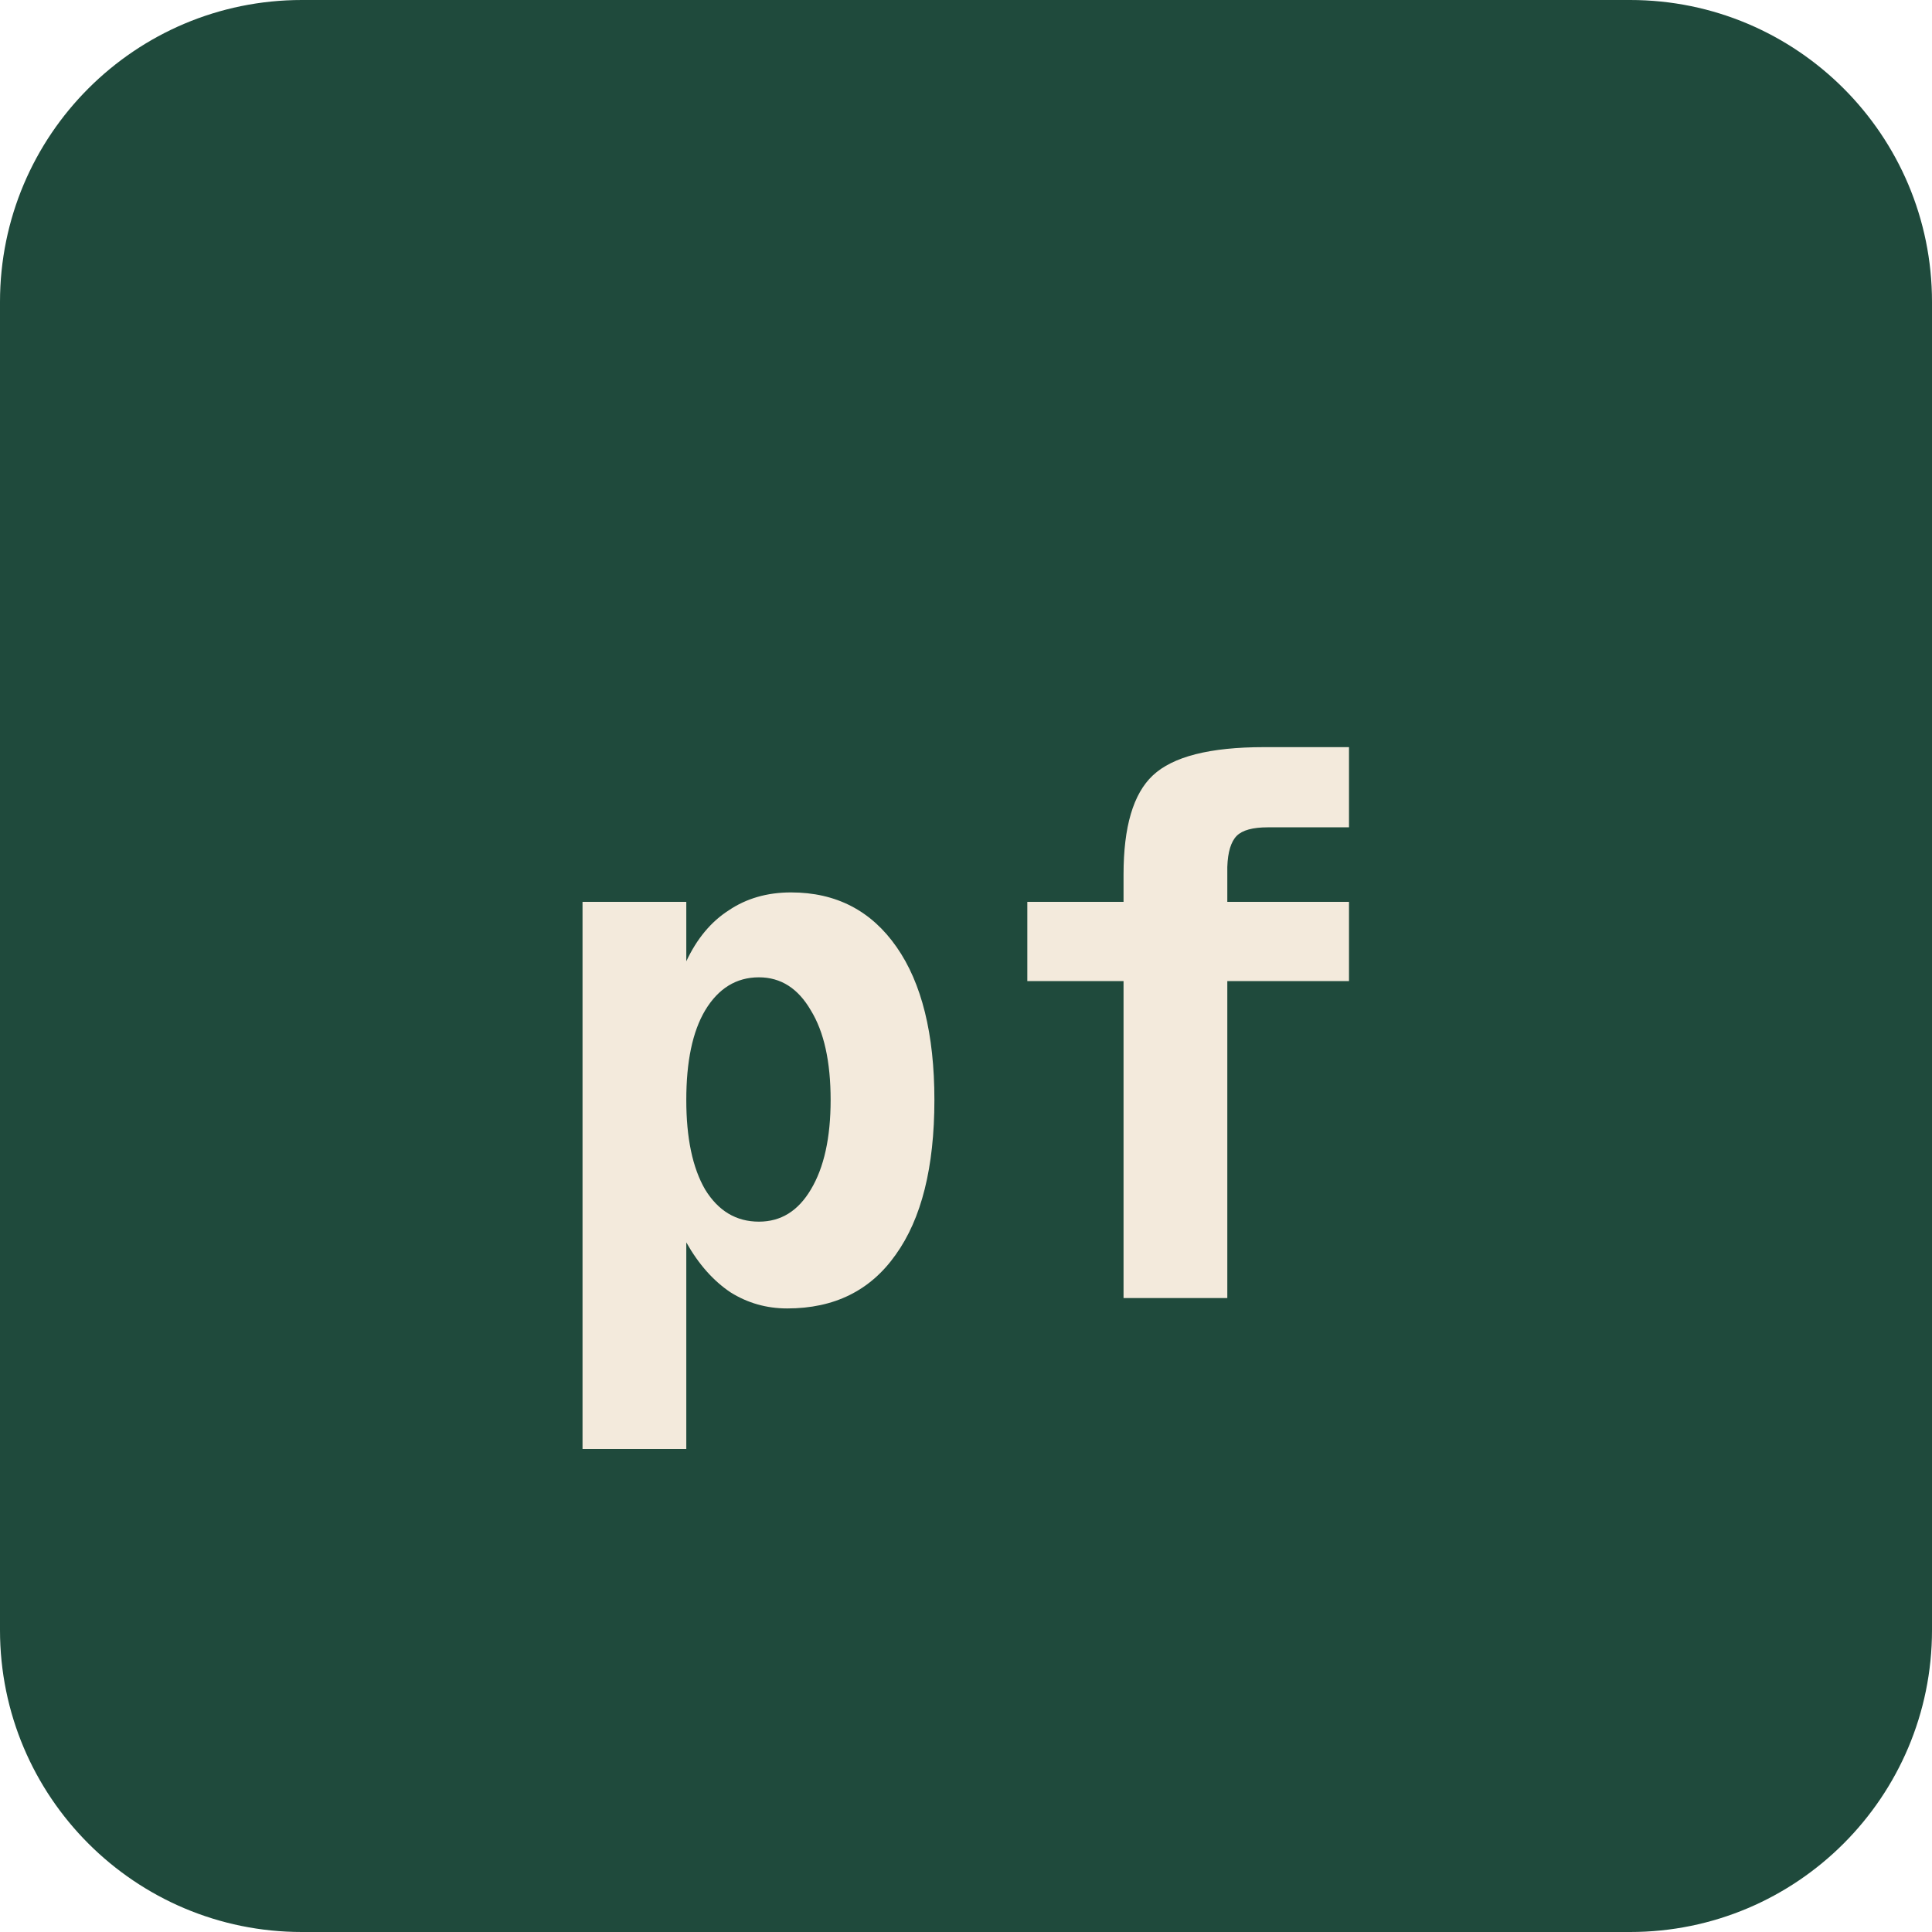
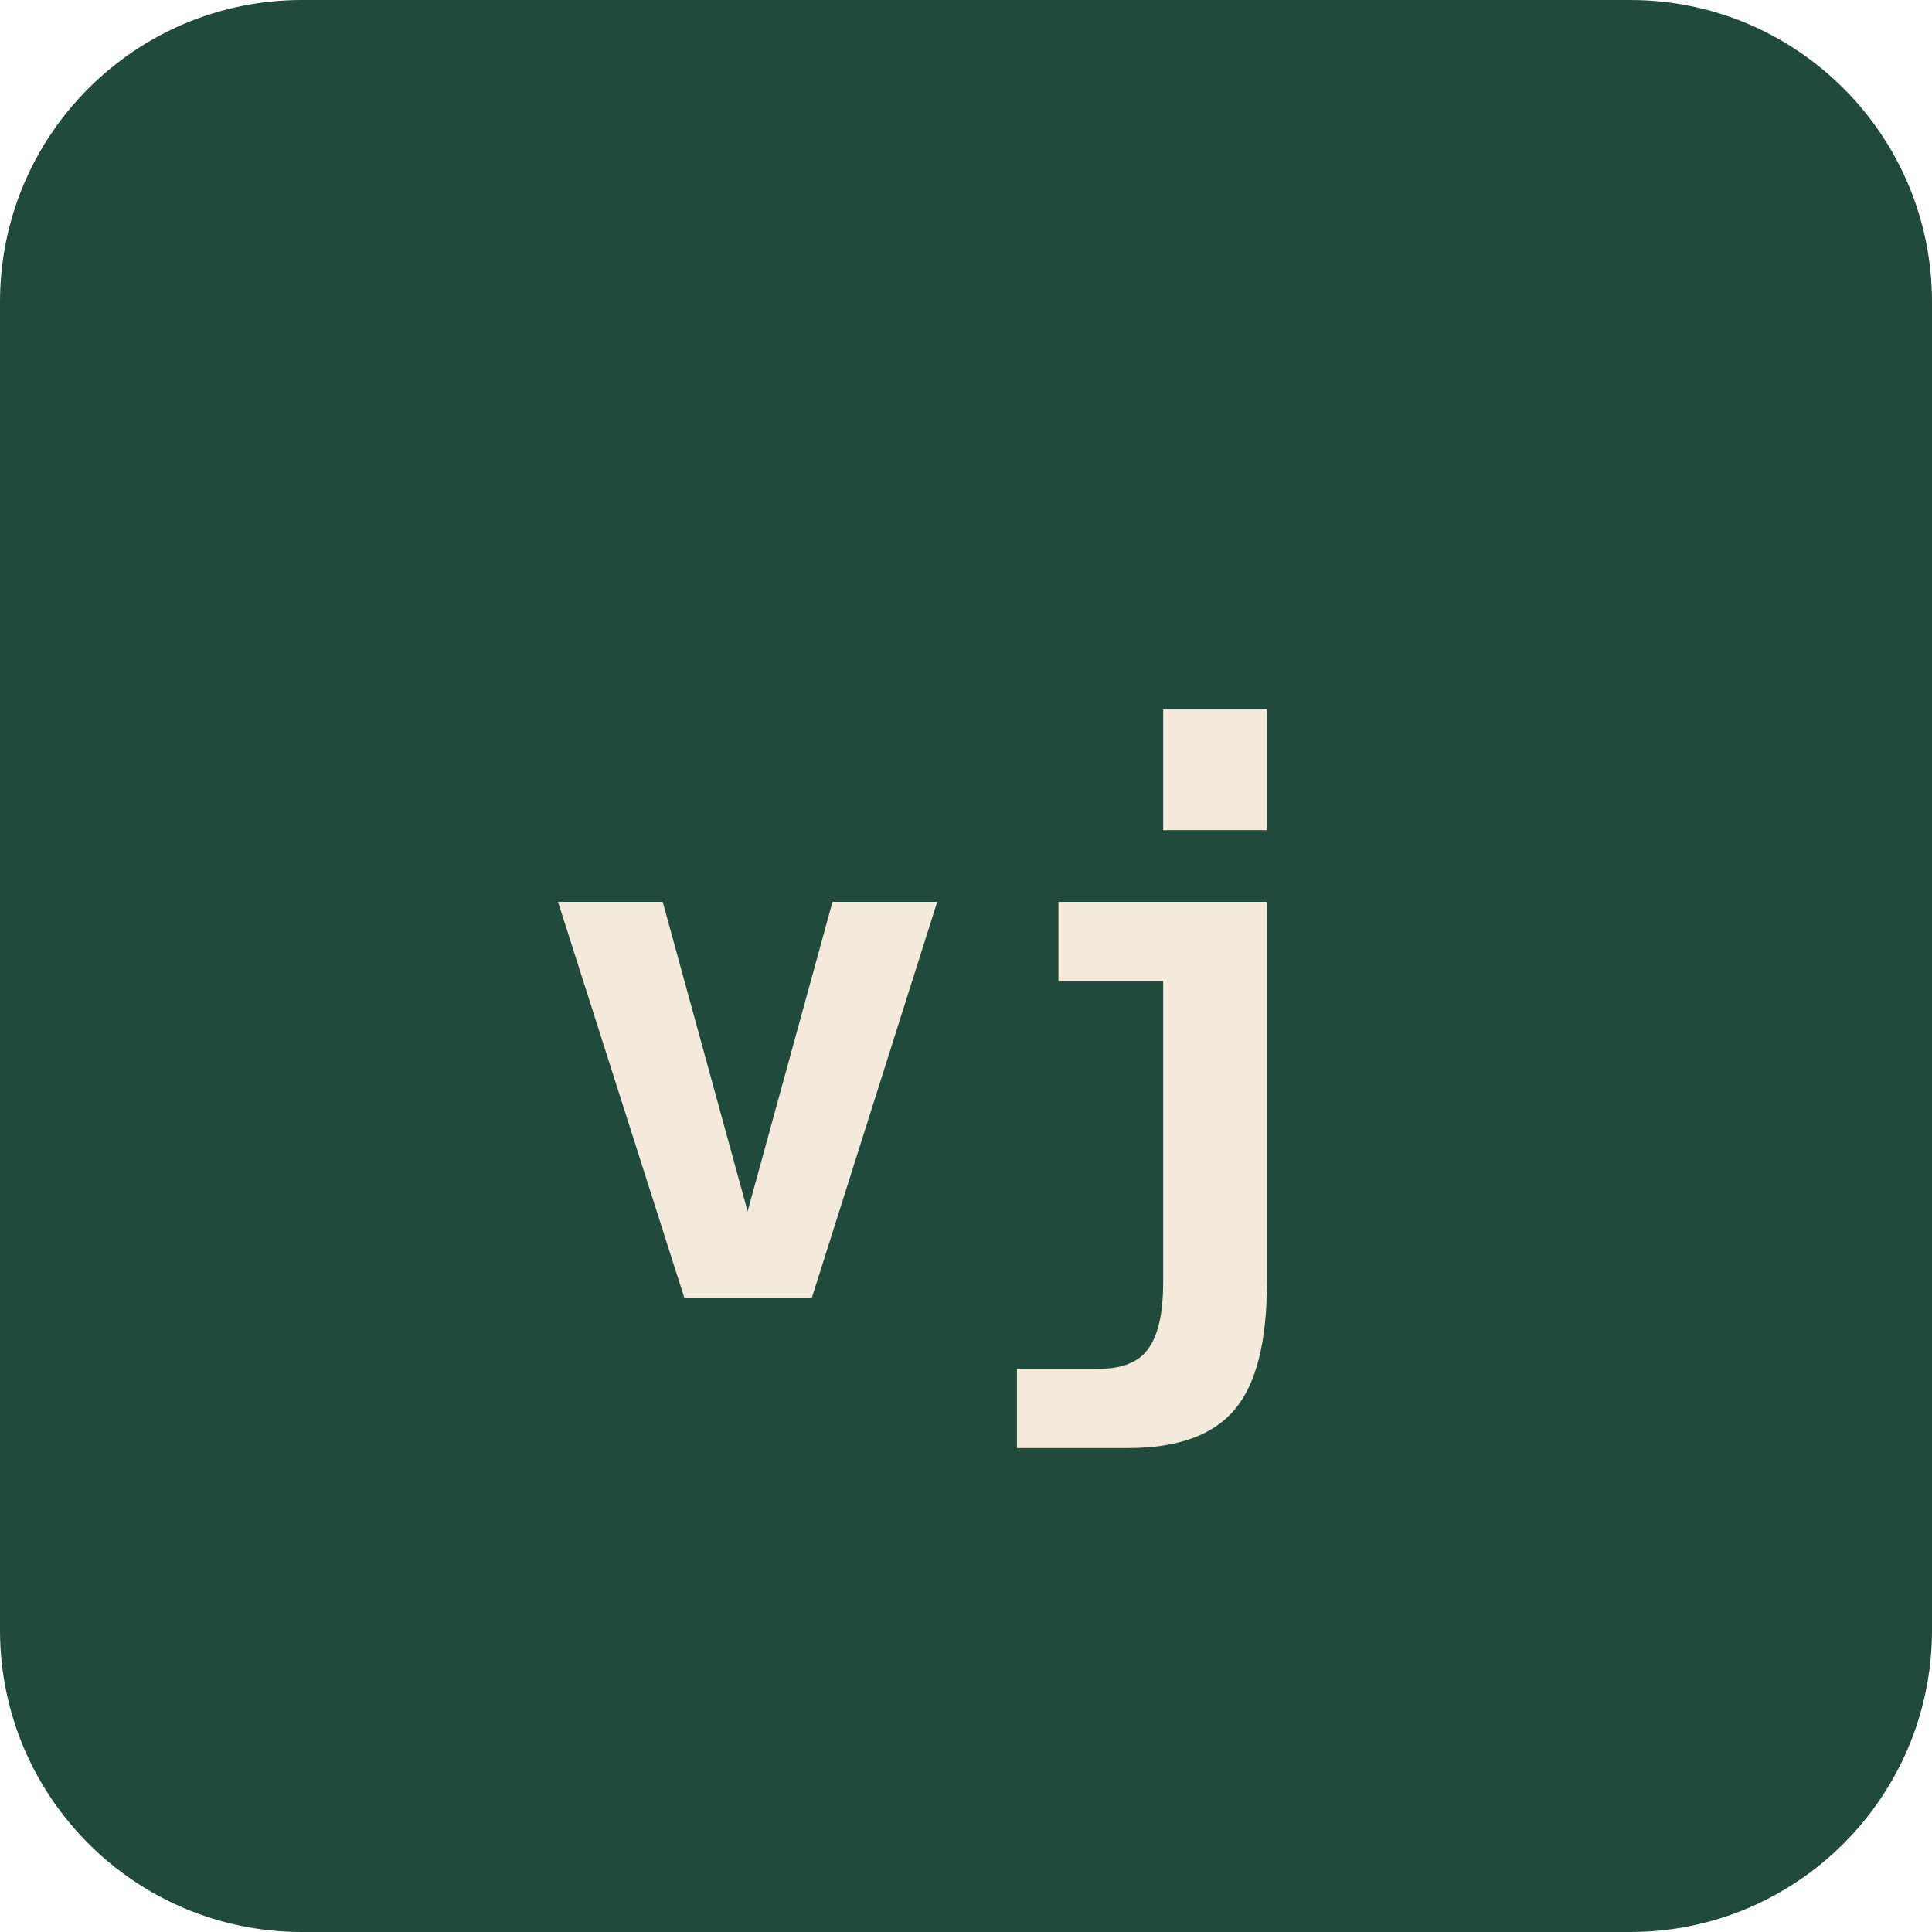
- <svg xmlns="http://www.w3.org/2000/svg" viewBox="0 0 32 32" role="img" aria-label="Path Future">
+ <svg xmlns="http://www.w3.org/2000/svg" viewBox="0 0 32 32" role="img" aria-label="Vijay Kumar">
  <rect width="32" height="32" rx="5" fill="#1f4a3c" />
-   <text x="16" y="21.5" text-anchor="middle" font-family="ui-monospace, SFMono-Regular, Menlo, Consolas, monospace" font-size="12" font-weight="700" fill="#f3eadc">pf</text>
+   <text x="16" y="21.5" text-anchor="middle" font-family="ui-monospace, SFMono-Regular, Menlo, Consolas, monospace" font-size="12" font-weight="700" fill="#f3eadc">vj</text>
</svg>
